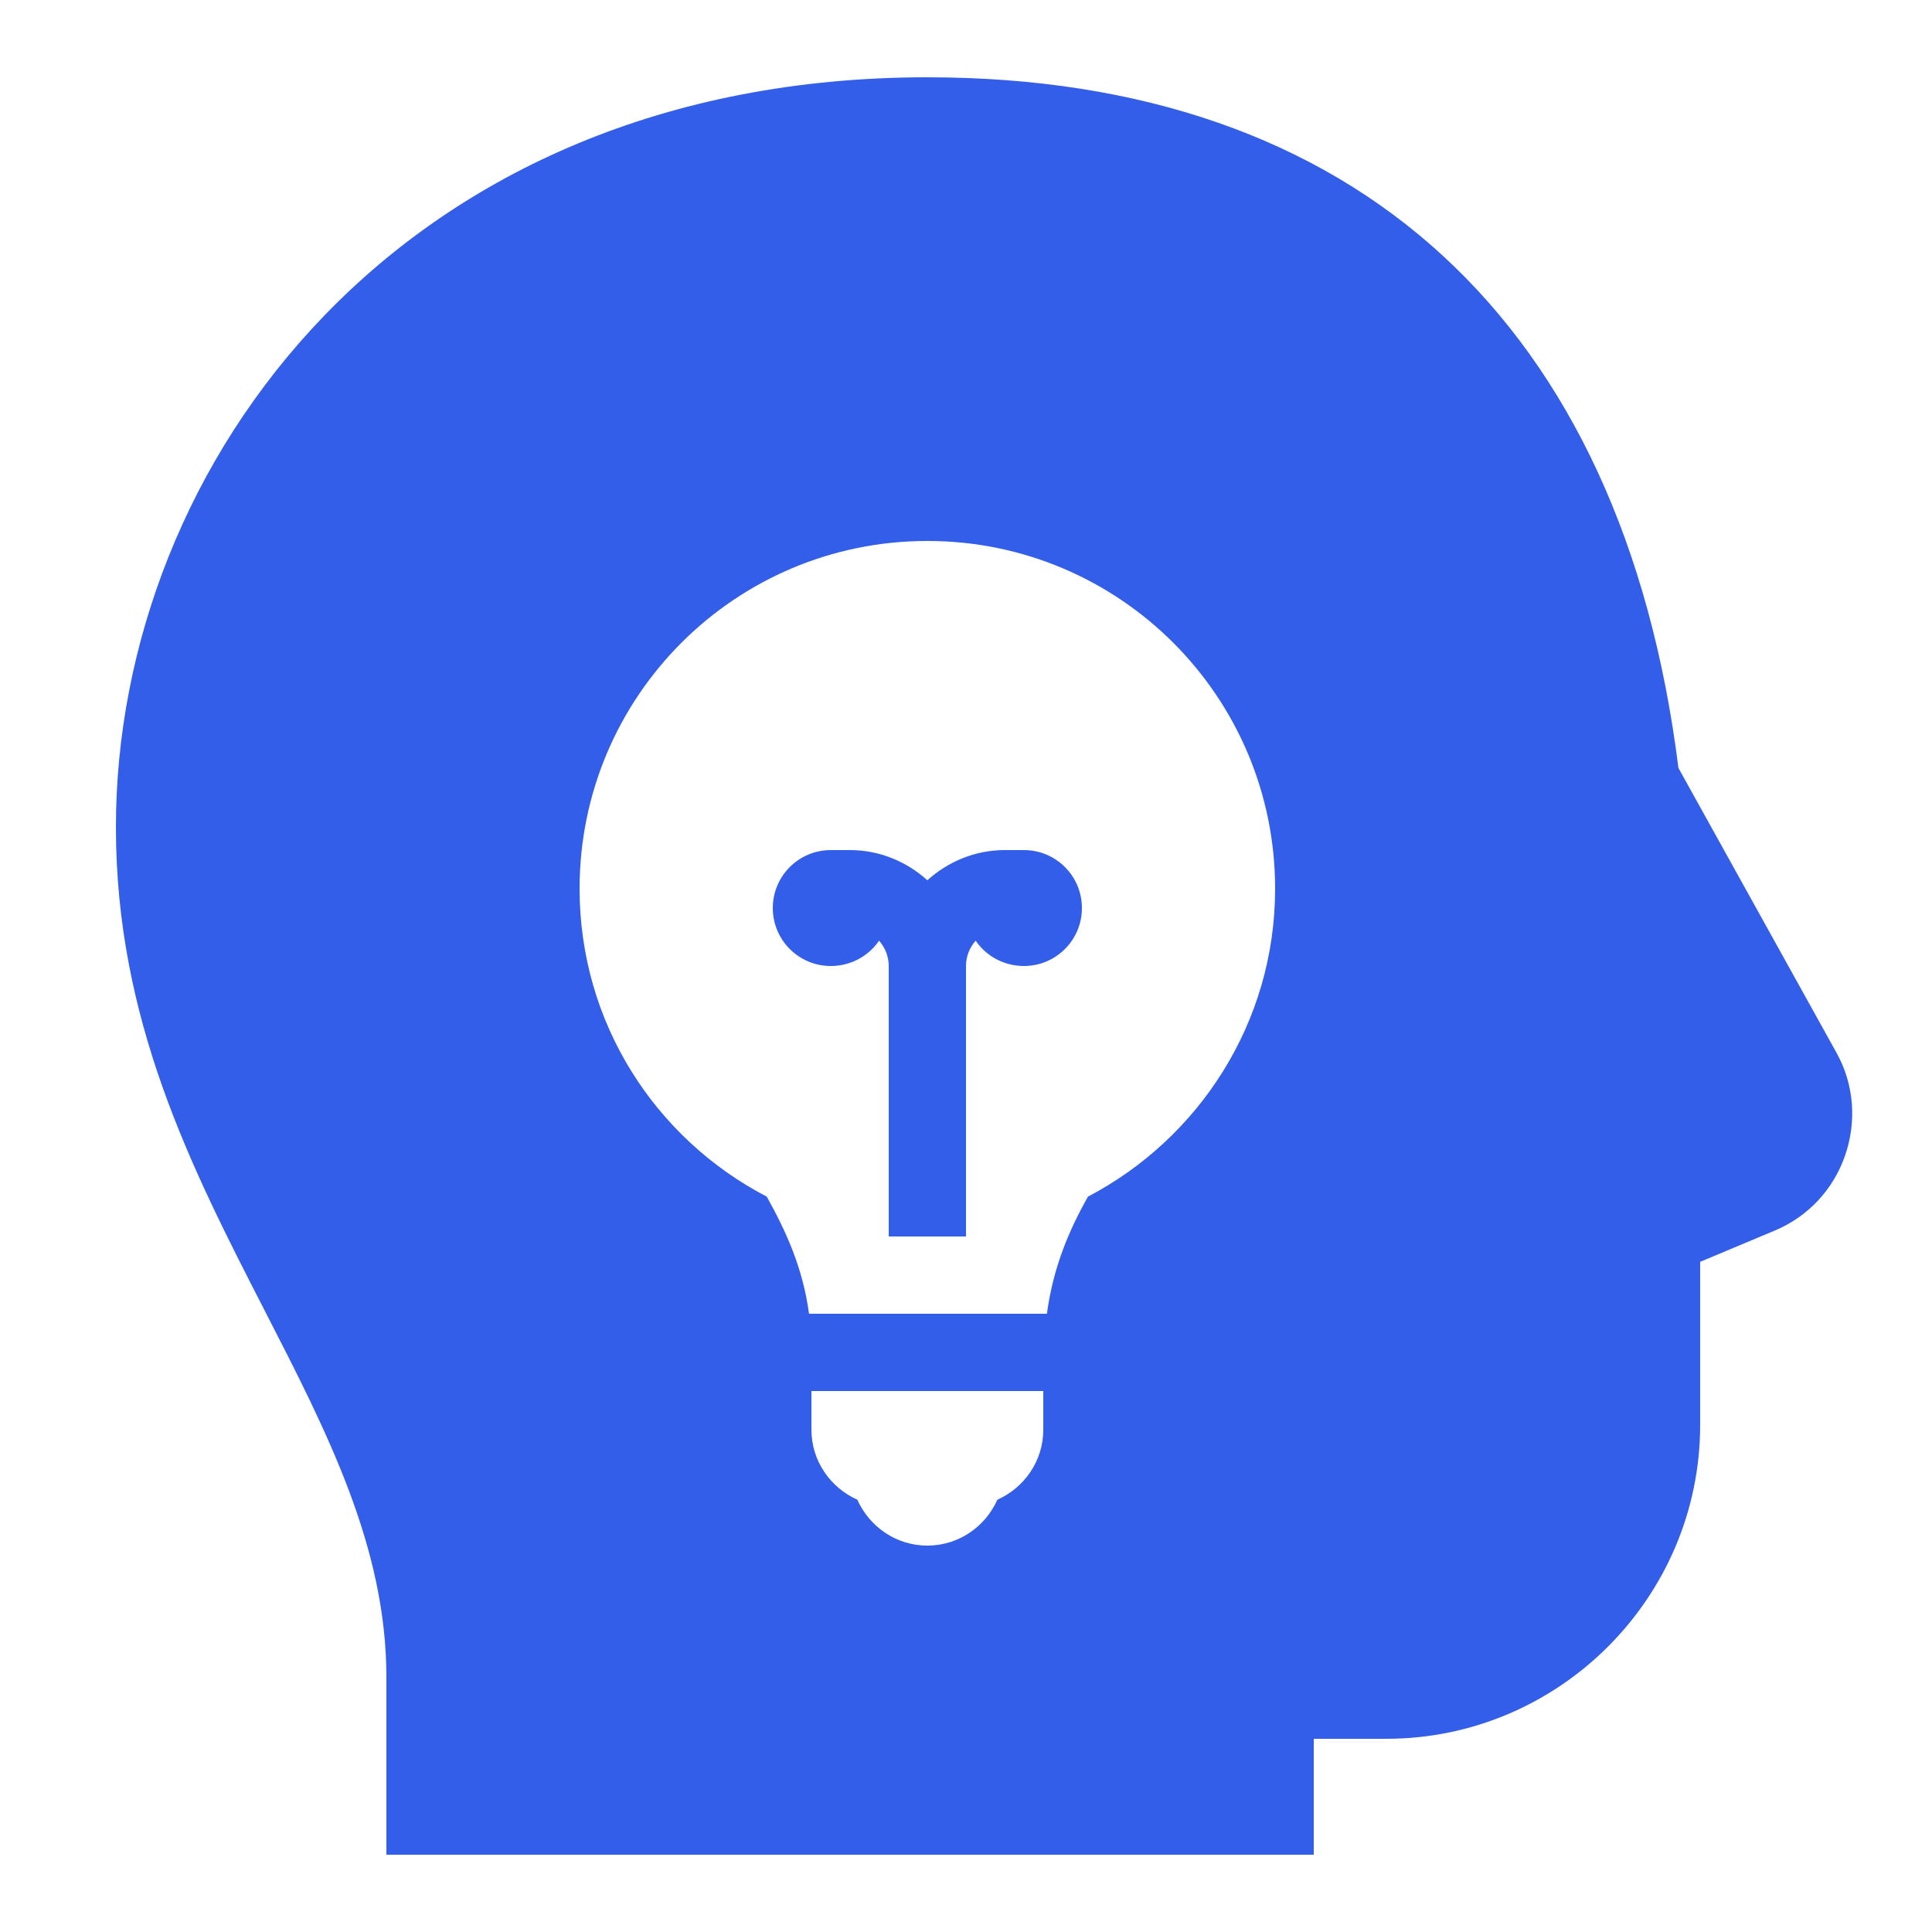
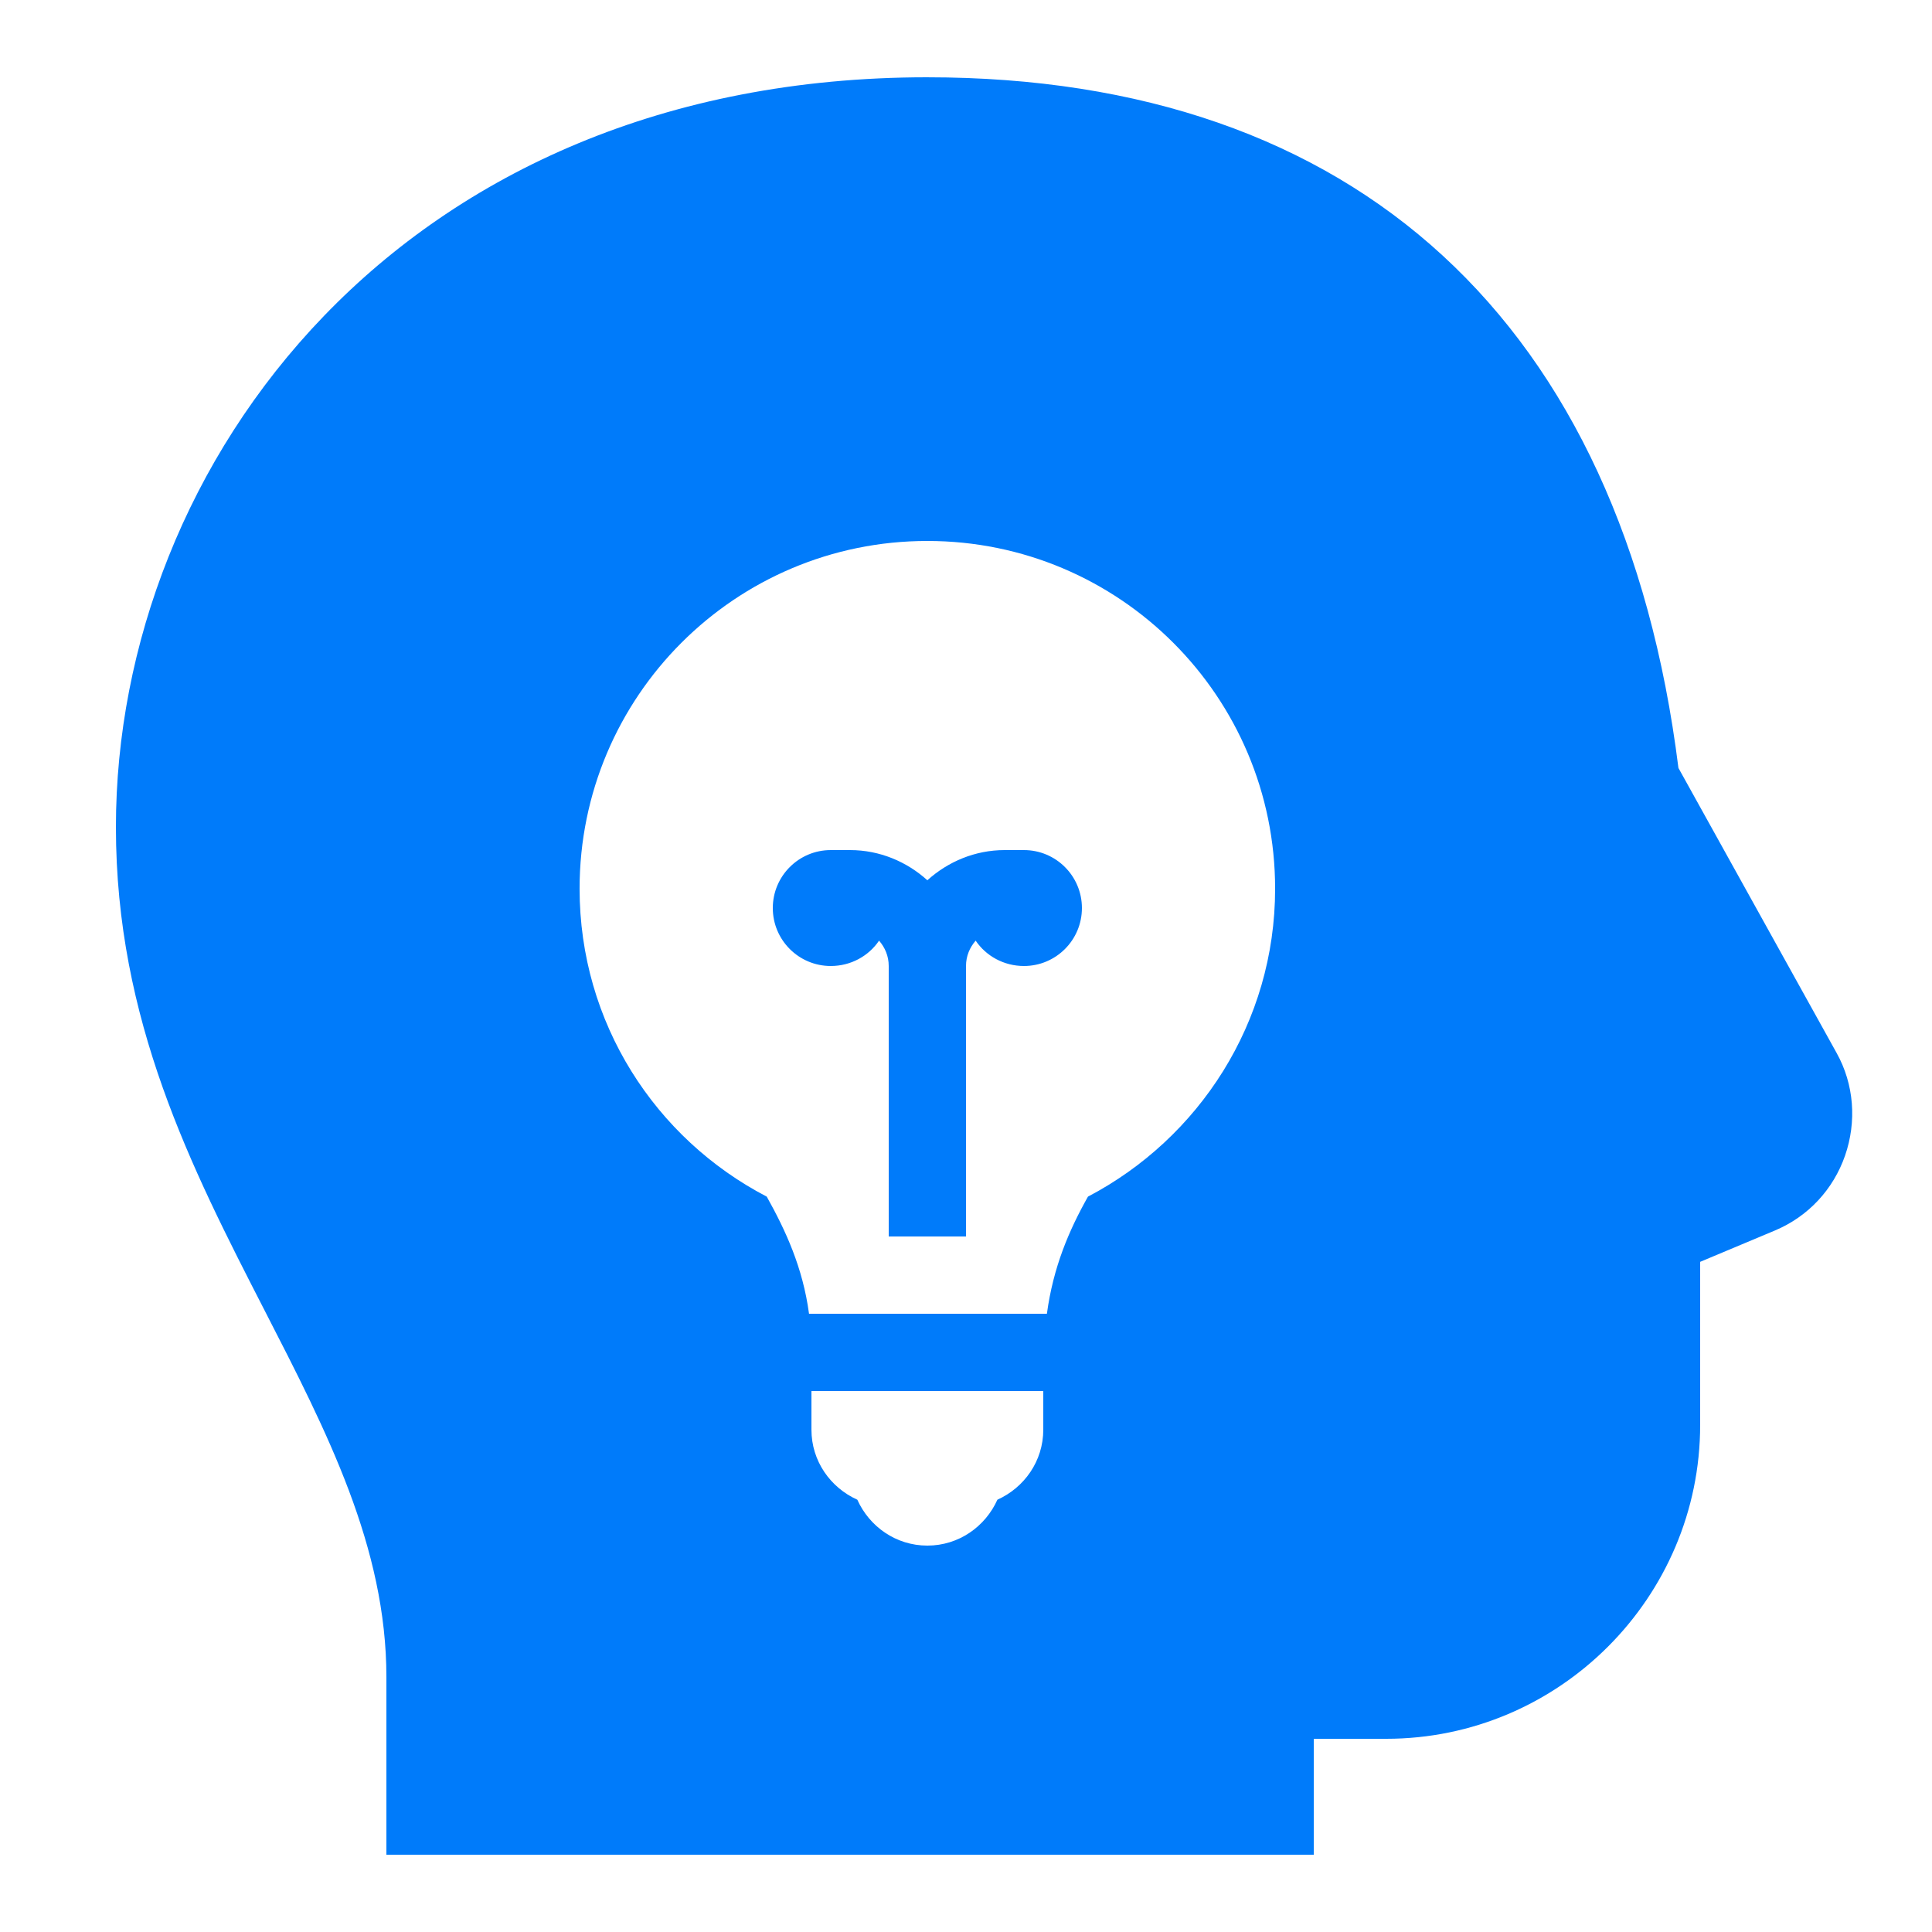
<svg xmlns="http://www.w3.org/2000/svg" x="0px" y="0px" width="50" height="50" viewBox="0 0 172 172" style=" fill:#000000;">
  <g fill="none" fill-rule="nonzero" stroke="none" stroke-width="1" stroke-linecap="butt" stroke-linejoin="miter" stroke-miterlimit="10" stroke-dasharray="" stroke-dashoffset="0" font-family="none" font-weight="none" font-size="none" text-anchor="none" style="mix-blend-mode: normal">
    <path d="M0,172v-172h172v172z" fill="none" />
-     <g fill="#335eea">
+     <g fill="#007bfa">
      <path d="M82.56,6.88c-46.924,0 -72.24,34.4 -72.24,66.757c0,17.2 6.705,30.302 13.223,43c5.577,10.857 10.857,21.097 10.857,32.68v15.803h82.56v-10.32h6.45c15.386,0 27.95,-12.564 27.95,-27.95v-14.512l6.665,-2.795c2.943,-1.236 5.187,-3.642 6.235,-6.665c1.048,-3.023 0.806,-6.343 -0.752,-9.137l-14.082,-25.37c-4.972,-39.654 -28.703,-61.49 -66.865,-61.49zM82.56,48.16c17.106,0 30.96,13.854 30.96,30.96c0,11.919 -6.786,22.239 -16.663,27.413c-1.693,3.01 -3.091,6.275 -3.655,10.428h-21.177c-0.551,-4.112 -2.083,-7.418 -3.763,-10.428c-9.917,-5.16 -16.663,-15.467 -16.663,-27.413c0,-17.106 13.854,-30.96 30.96,-30.96zM73.96,75.68c-2.849,0 -5.16,2.311 -5.16,5.16c0,2.849 2.311,5.16 5.16,5.16c1.787,0 3.373,-0.887 4.3,-2.257c0.524,0.605 0.86,1.371 0.86,2.257v24.08h6.88v-24.08c0,-0.887 0.336,-1.653 0.86,-2.257c0.927,1.371 2.513,2.257 4.3,2.257c2.849,0 5.16,-2.311 5.16,-5.16c0,-2.849 -2.311,-5.16 -5.16,-5.16h-1.72c-2.634,0 -5.053,1.035 -6.88,2.688c-1.827,-1.653 -4.246,-2.688 -6.88,-2.688zM72.24,123.84h20.64v3.44c0,2.795 -1.693,5.16 -4.085,6.235c-1.075,2.392 -3.44,4.085 -6.235,4.085c-2.795,0 -5.16,-1.693 -6.235,-4.085c-2.392,-1.075 -4.085,-3.44 -4.085,-6.235z">
                      </path>
    </g>
  </g>
</svg>
